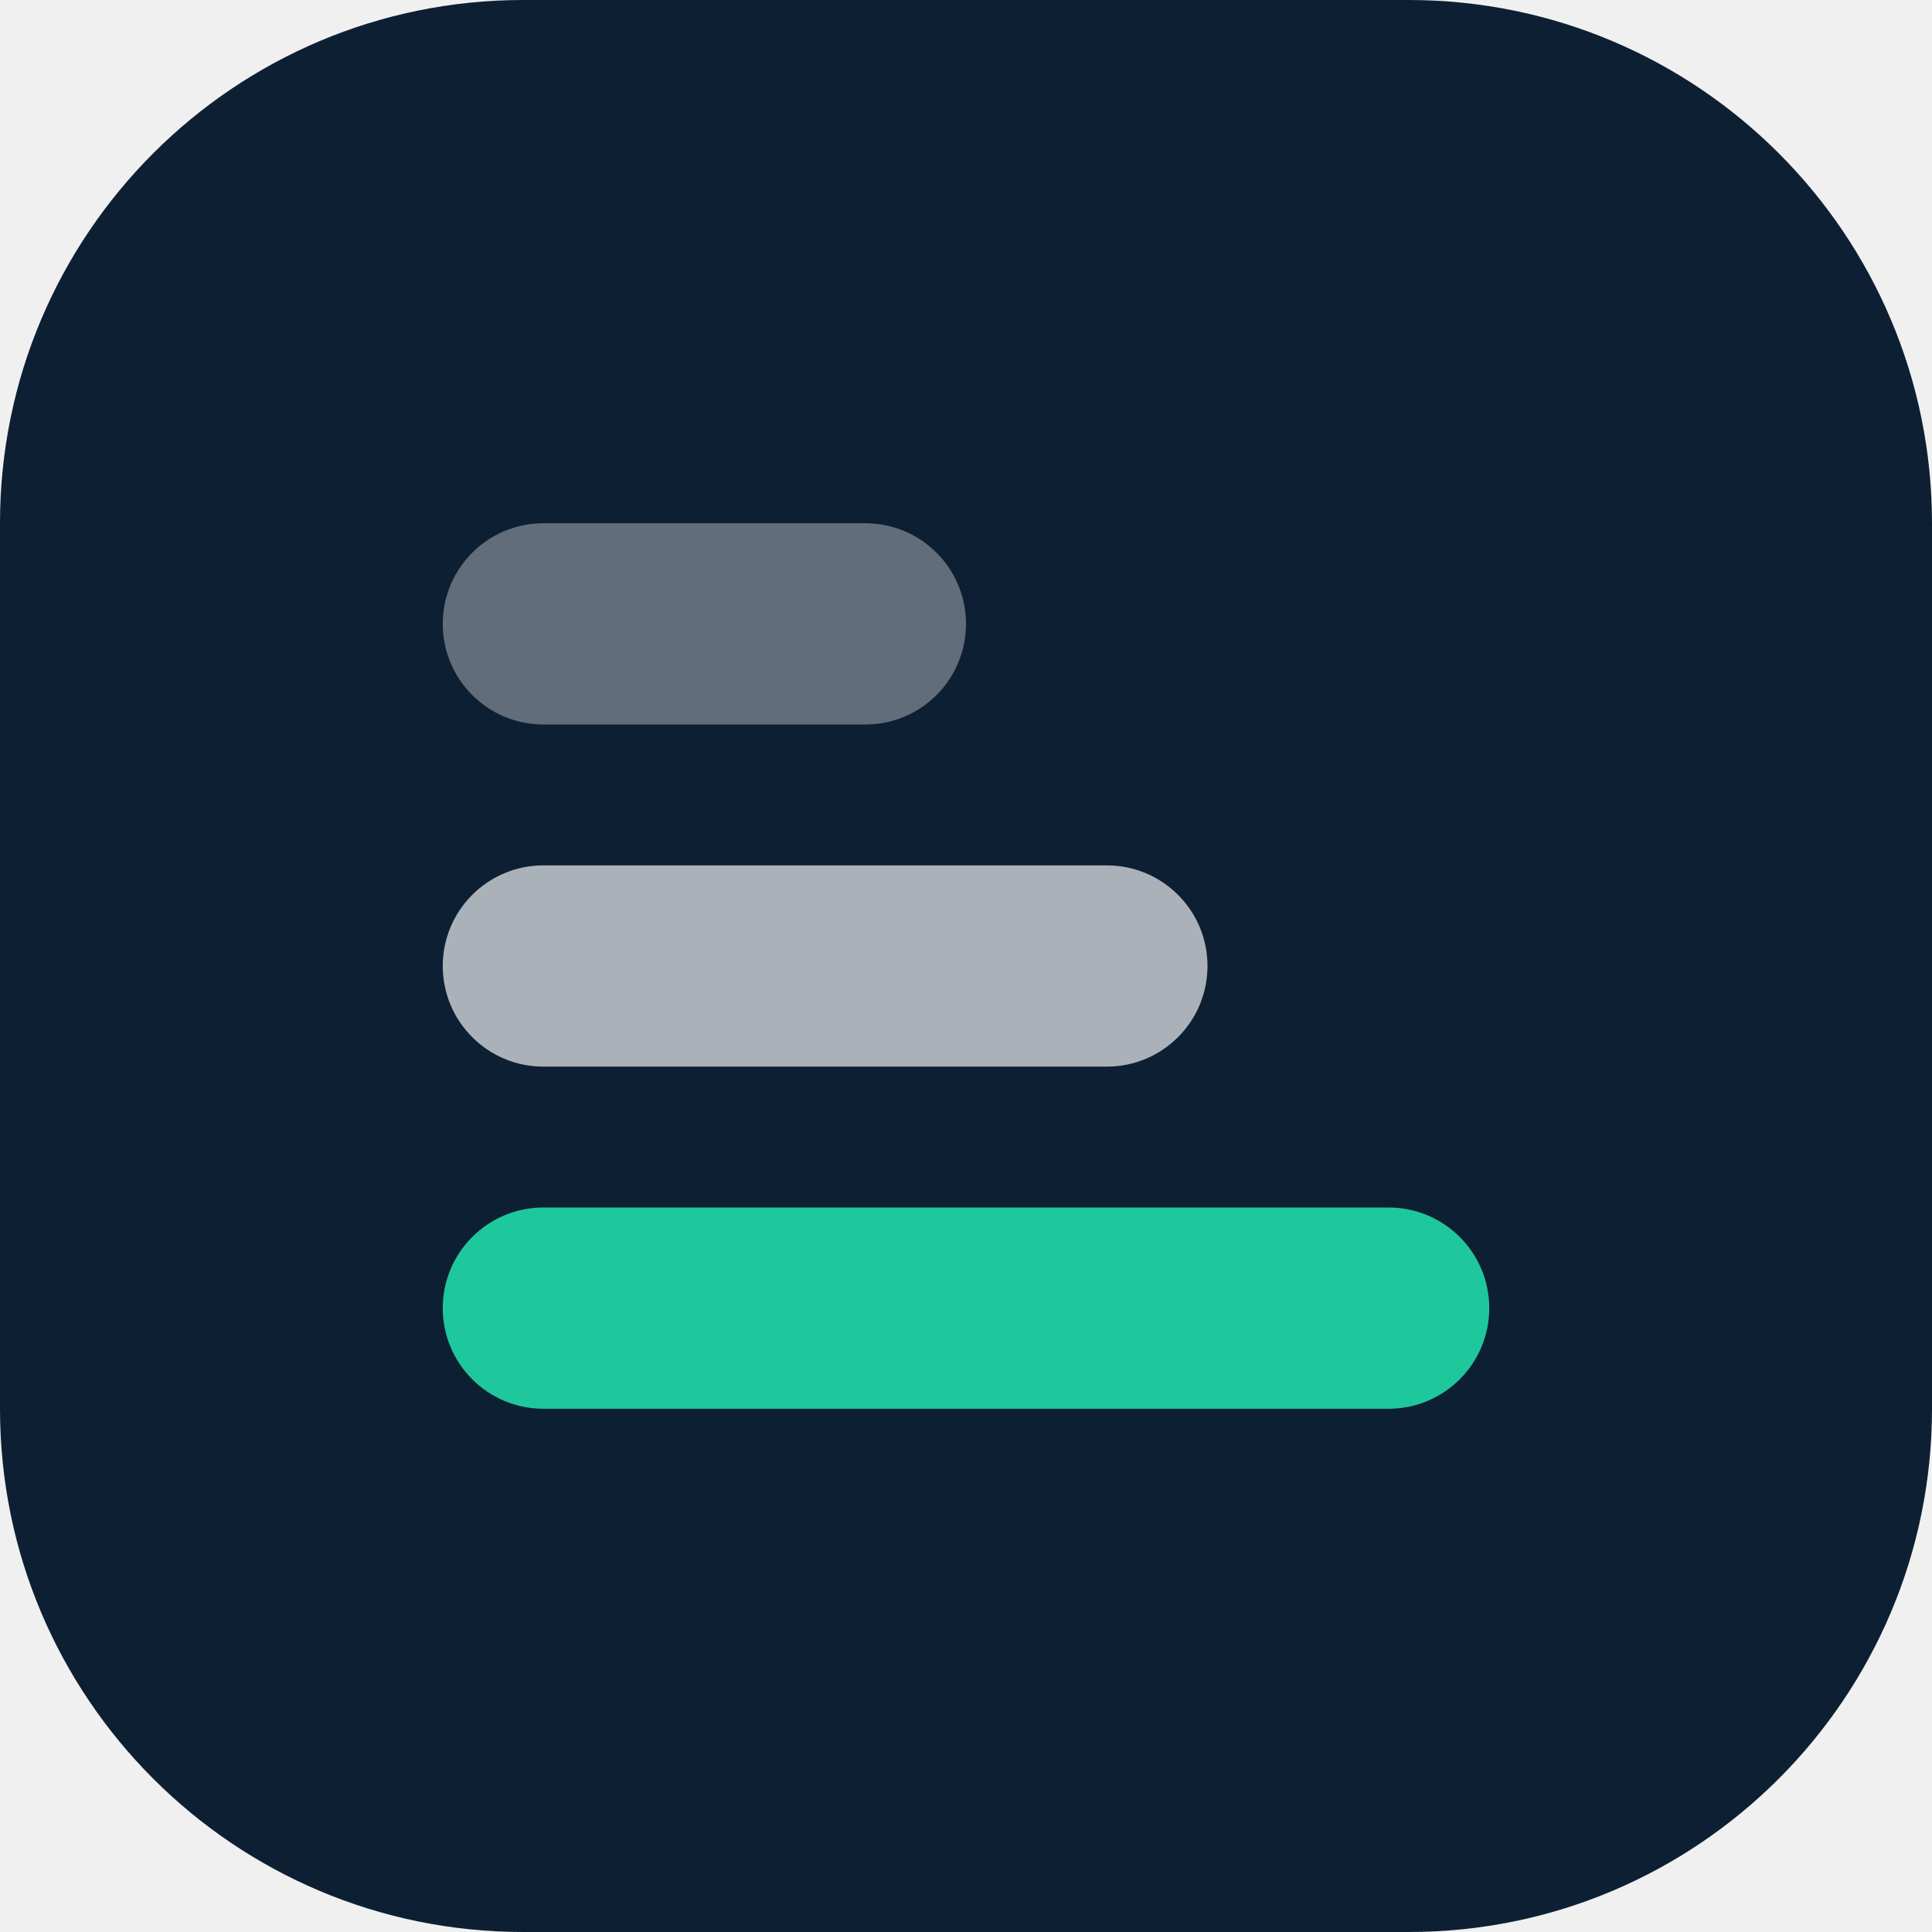
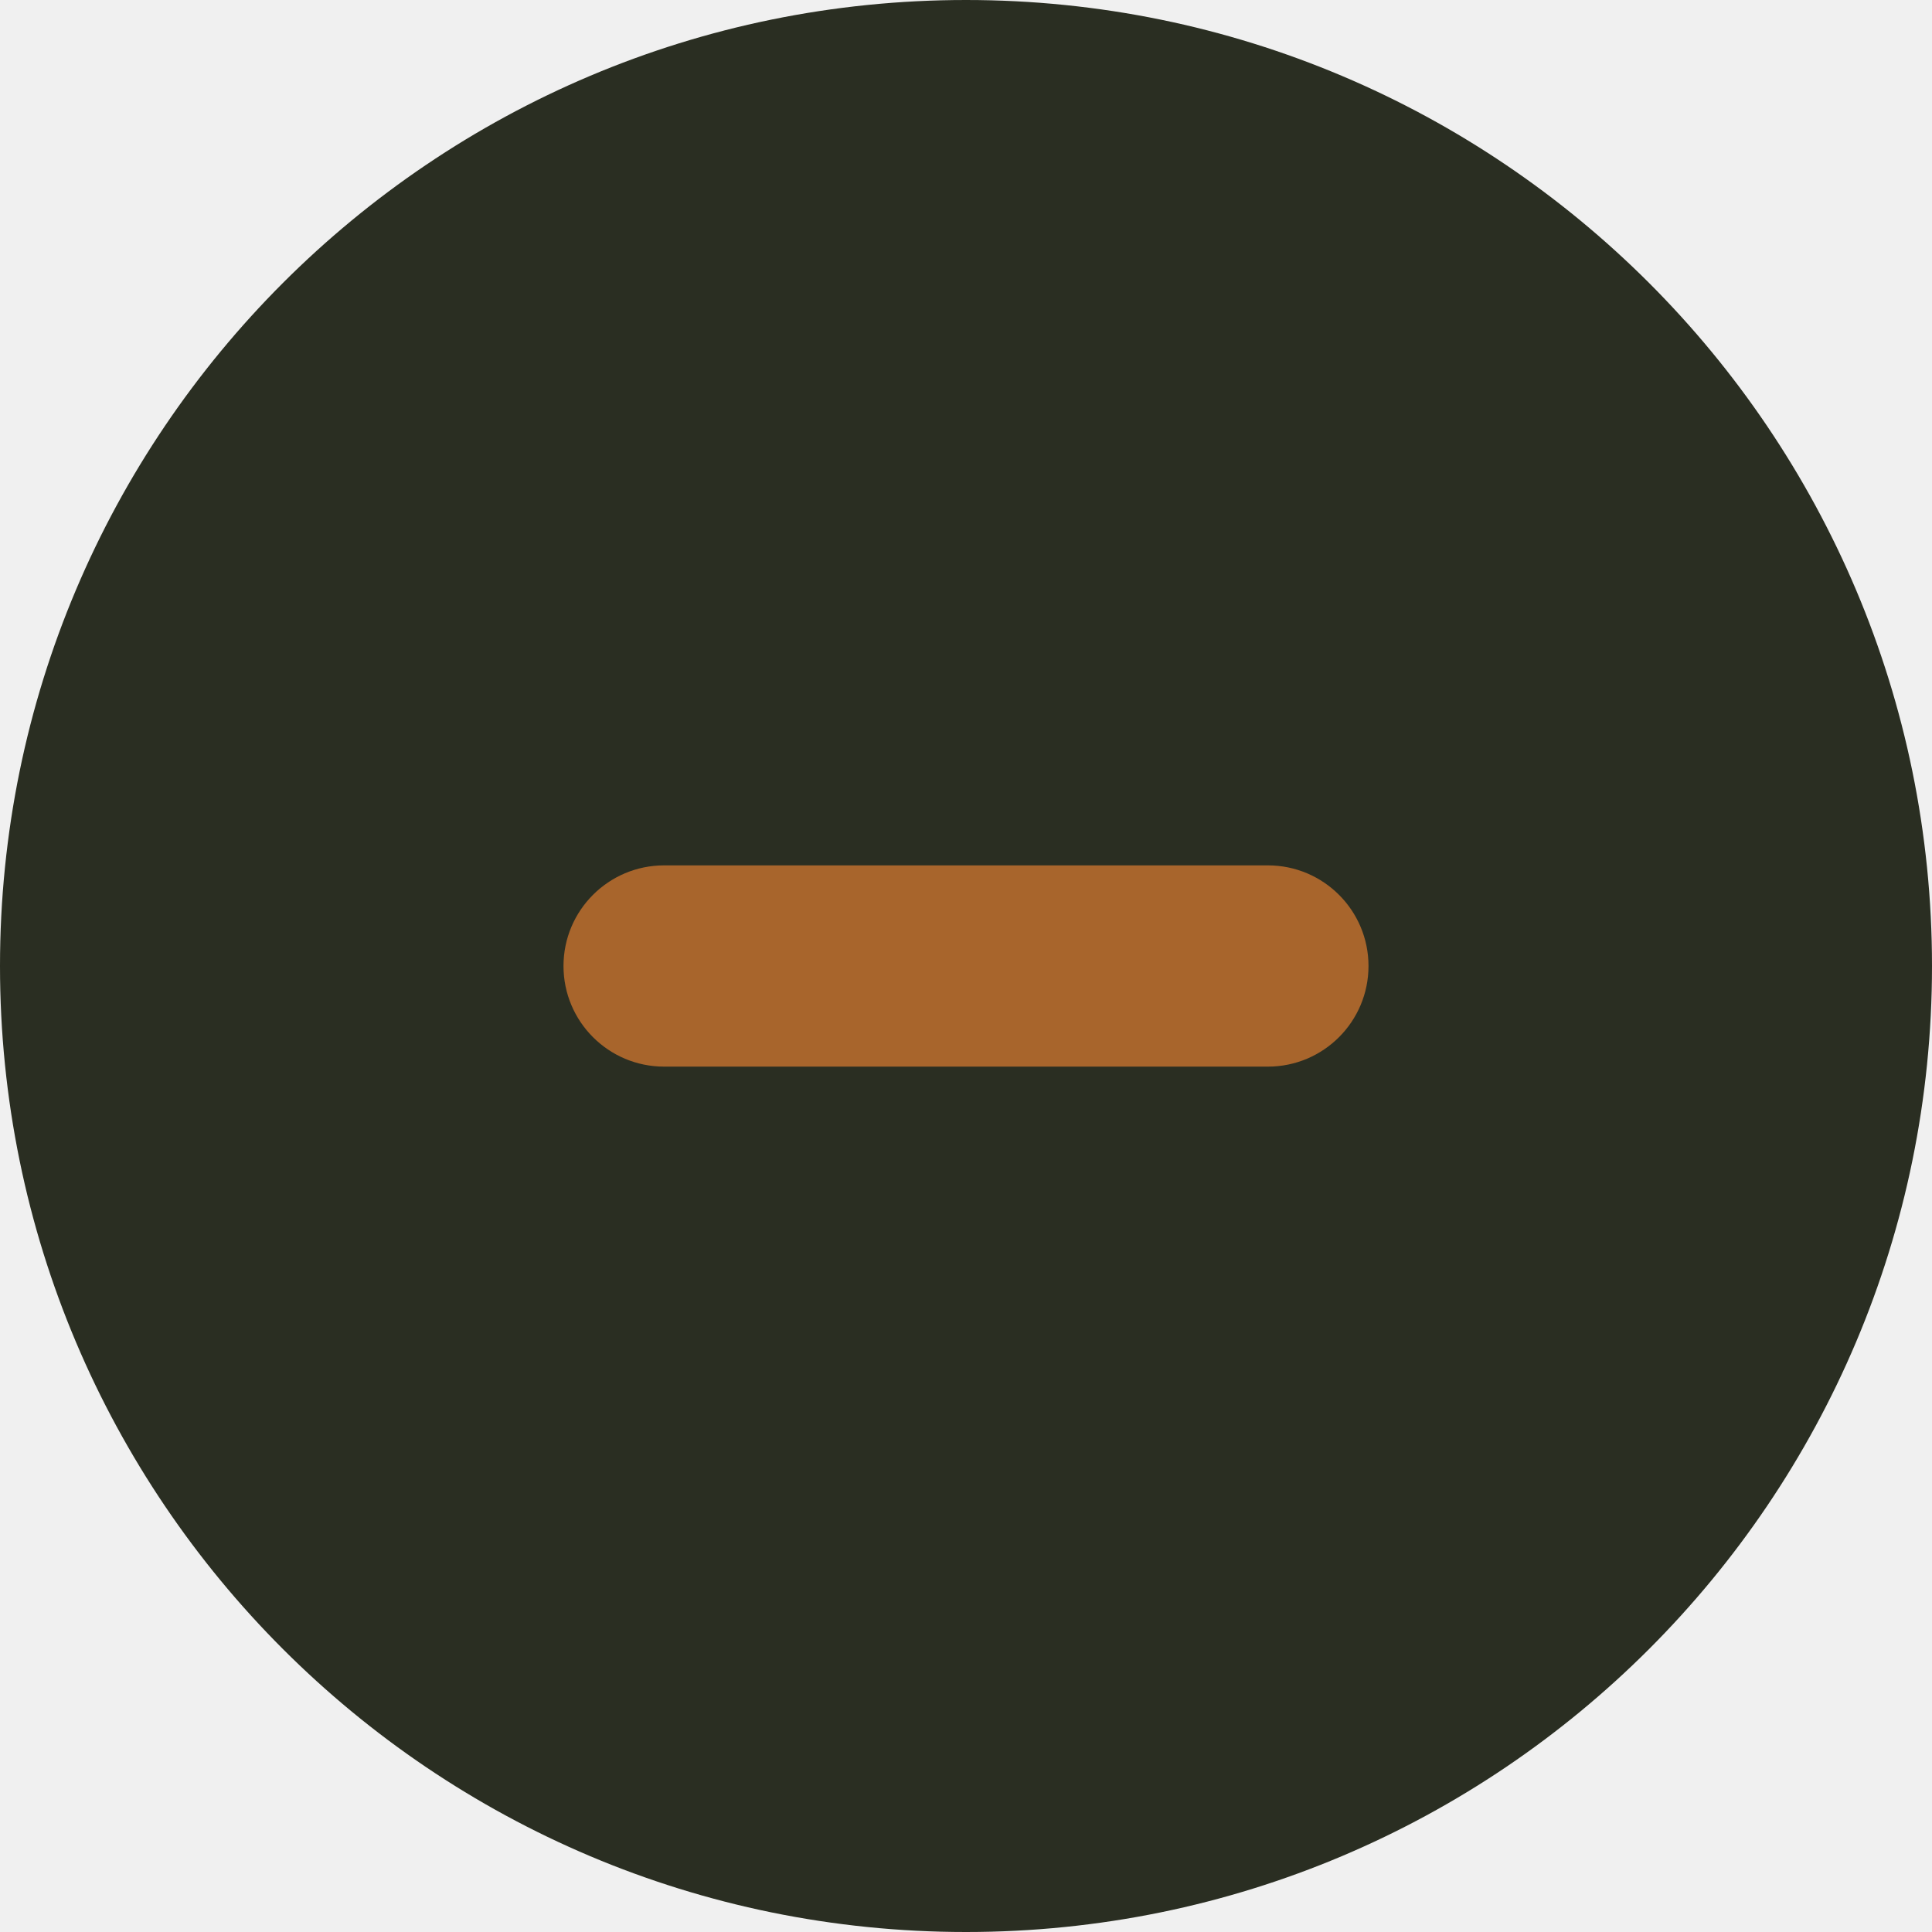
<svg xmlns="http://www.w3.org/2000/svg" width="48" height="48" viewBox="0 0 48 48">
-   <rect width="48" height="48" rx="13" fill="#0D1F33" />
-   <rect x="11" y="13" width="13" height="5" rx="2.5" fill="#ffffff" opacity="0.35" />
-   <rect x="11" y="21.5" width="19" height="5" rx="2.5" fill="#ffffff" opacity="0.65" />
-   <rect x="11" y="30" width="26" height="5" rx="2.5" fill="#1fc79c" />
+   <circle cx="24" cy="24" r="24" fill="#2A2E22" />
+   <rect x="14" y="21.5" width="20" height="5" rx="2.5" fill="#A8652C" />
</svg>
